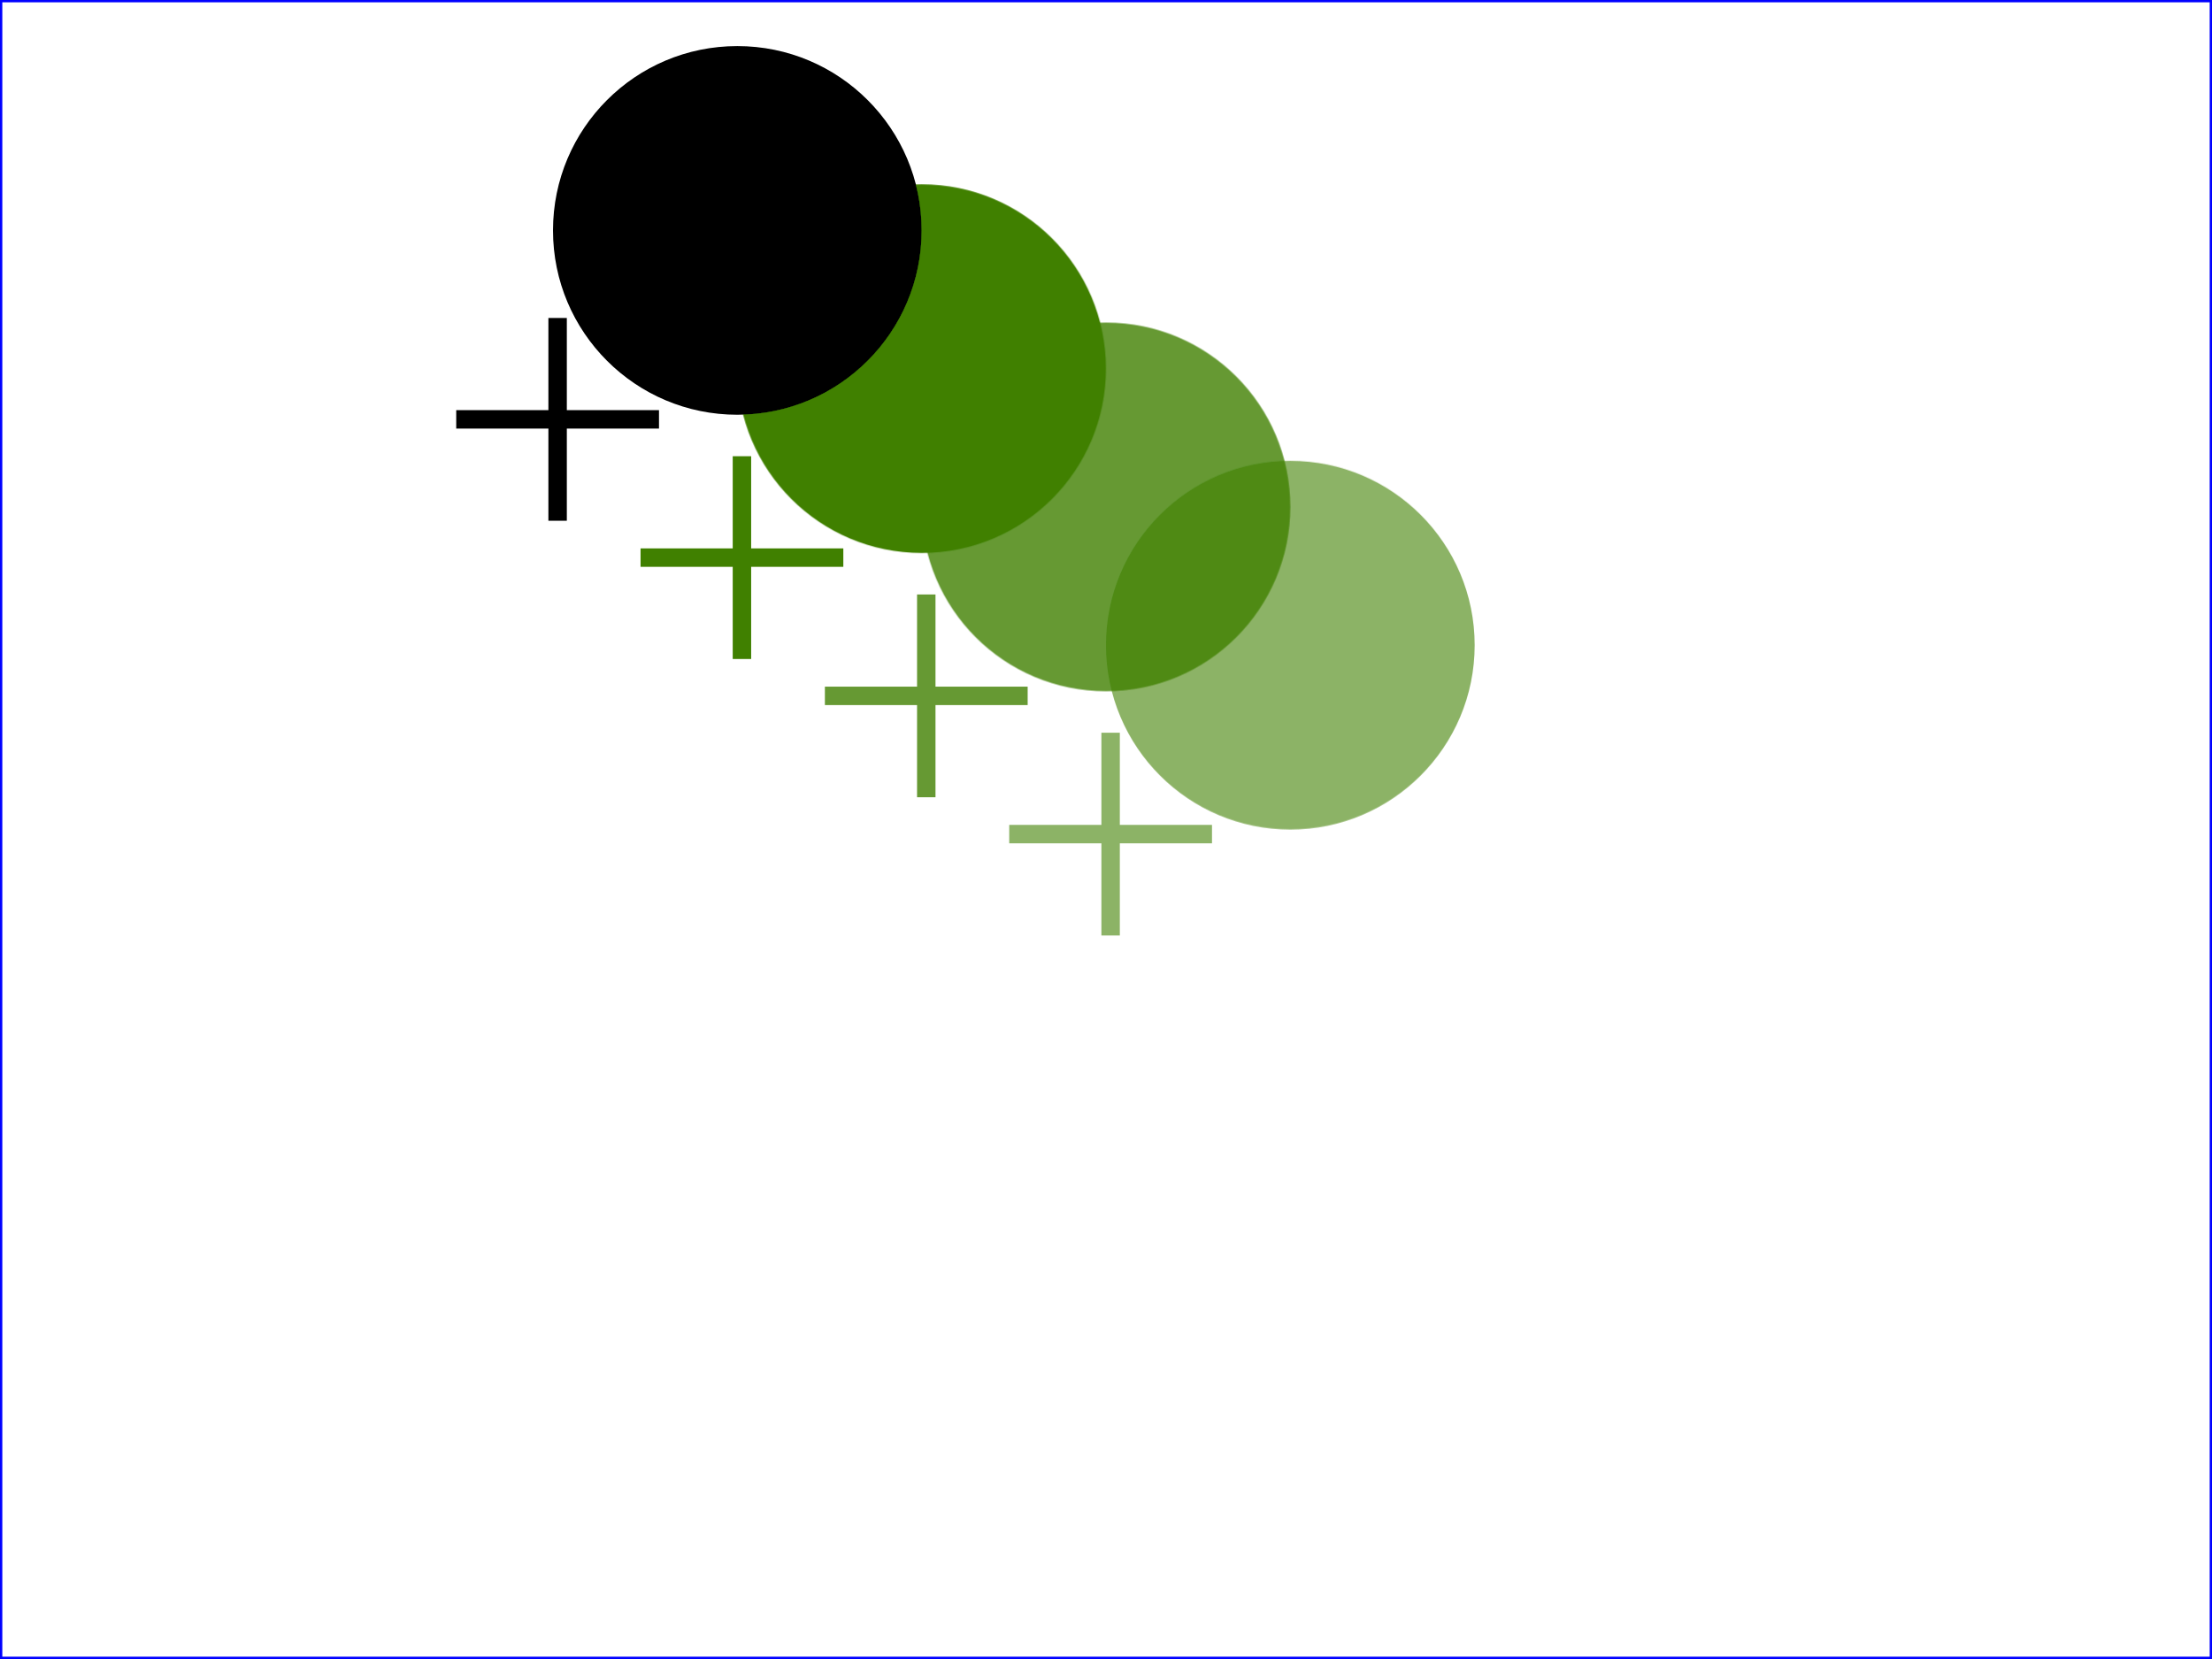
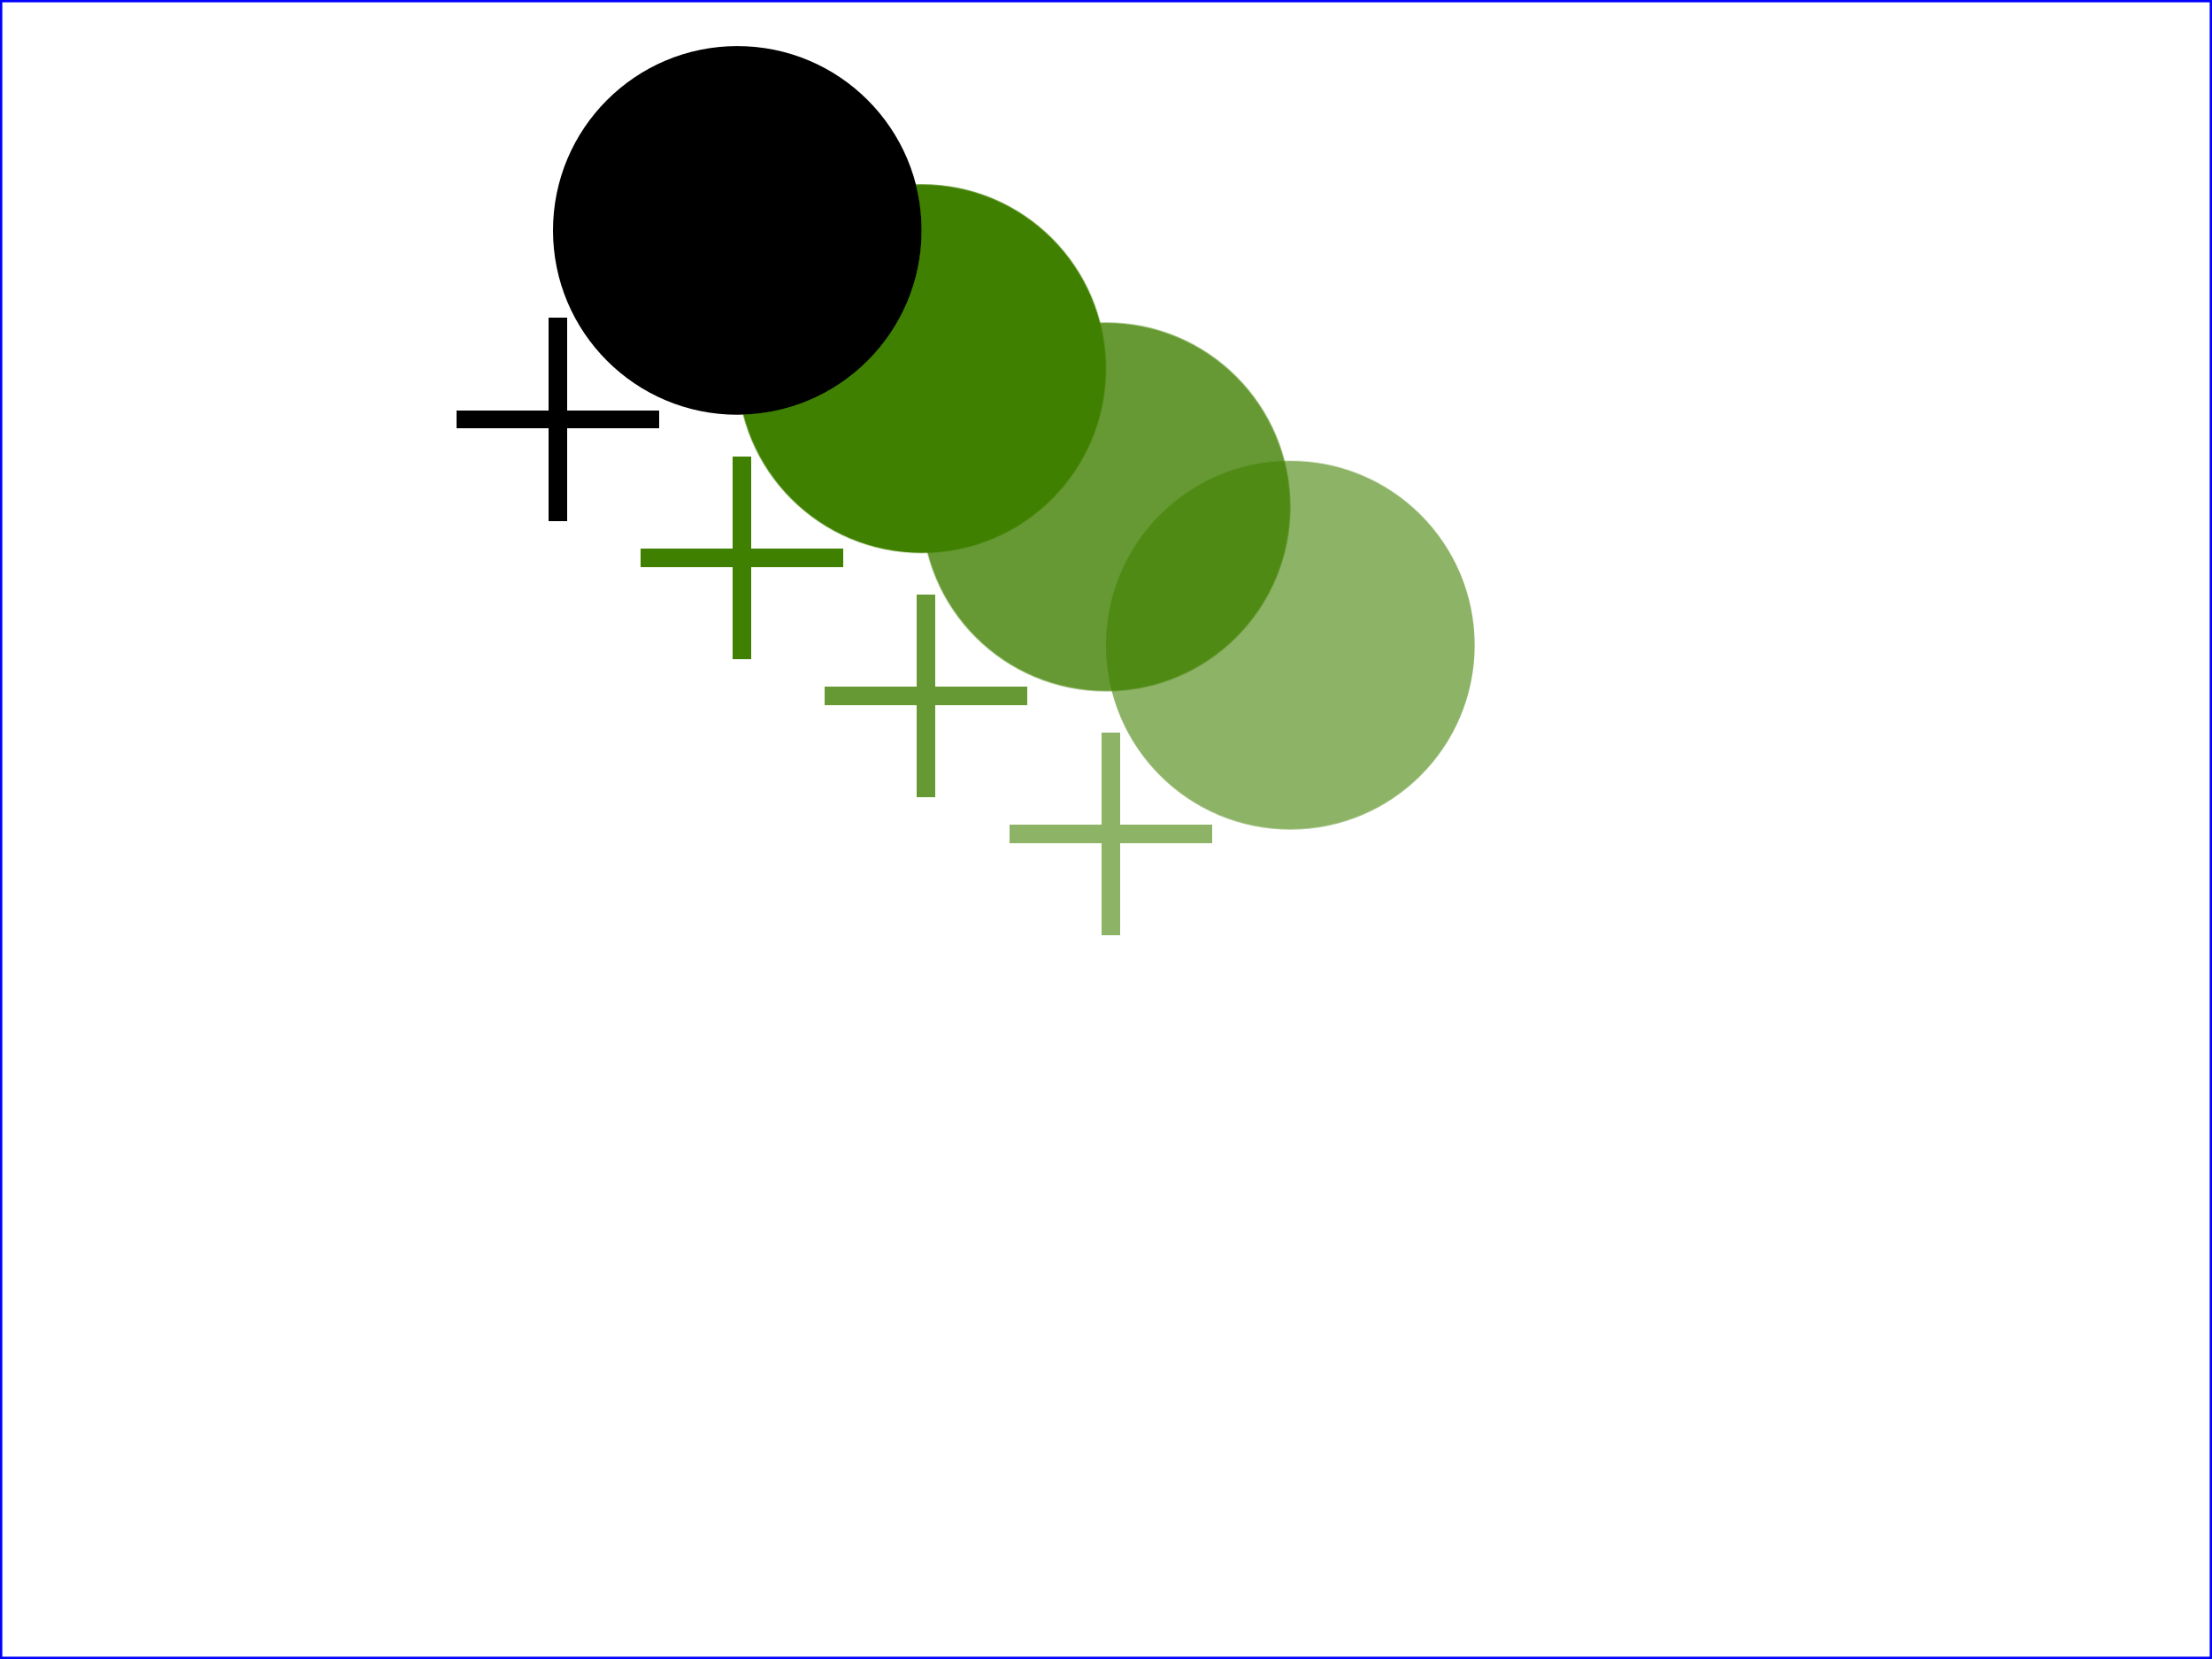
<svg xmlns="http://www.w3.org/2000/svg" id="svg-root" width="100%" height="100%" viewBox="0 0 480 360" version="1.1" baseProfile="basic">
  <defs>
    <filter id="FOMTest" width="3.0" height="4">
      <feOffset result="Off1" dx="40" dy="30" />
      <feFlood result="F1" flood-color="#408000" />
      <feComposite in2="Off1" operator="in" result="C1" />
      <feOffset in="SourceGraphic" result="Off2" dx="80" dy="60" />
      <feFlood result="F2" flood-color="#408000" flood-opacity=".8" />
      <feComposite in2="Off2" operator="in" result="C2" />
      <feOffset in="SourceGraphic" result="Off3" dx="120" dy="90" />
      <feFlood result="F3" flood-color="#408000" flood-opacity=".6" />
      <feComposite in2="Off3" operator="in" result="C3" />
      <feMerge>
        <feMergeNode in="C3" />
        <feMergeNode in="C2" />
        <feMergeNode in="C1" />
        <feMergeNode in="SourceGraphic" />
      </feMerge>
    </filter>
  </defs>
  <rect x="0" y="0" width="480" height="360" fill="white" stroke="blue" stroke-width="1" />
  <circle cx="160" cy="50" r="40" fill="#000" filter="url(#FOMTest)" />
-   <path fill="#000" transform="translate(120, 90)" d="M-1,-21h4v20h20v4h-20v20h-4v-20h-20v-4h20v-20" />
-   <path fill="#408000" transform="translate(160, 120)" d="M-1,-21h4v20h20v4h-20v20h-4v-20h-20v-4h20v-20" />
-   <path fill="#408000" fill-opacity=".8" transform="translate(200, 150)" d="M-1,-21h4v20h20v4h-20v20h-4v-20h-20v-4h20v-20" />
-   <path fill="#408000" fill-opacity=".6" transform="translate(240, 180)" d="M-1,-21h4v20h20v4h-20v20h-4v-20h-20v-4h20v-20" />
+   <path shape-rendering="crispEdges" fill="#000" transform="translate(120, 90)" d="M-1,-21h4v20h20v4h-20v20h-4v-20h-20v-4h20v-20" />
+   <path shape-rendering="crispEdges" fill="#408000" transform="translate(160, 120)" d="M-1,-21h4v20h20v4h-20v20h-4v-20h-20v-4h20v-20" />
+   <path shape-rendering="crispEdges" fill="#408000" fill-opacity=".8" transform="translate(200, 150)" d="M-1,-21h4v20h20v4h-20v20h-4v-20h-20v-4h20v-20" />
+   <path shape-rendering="crispEdges" fill="#408000" fill-opacity=".6" transform="translate(240, 180)" d="M-1,-21h4v20h20v4h-20v20h-4v-20h-20v-4h20v-20" />
</svg>
